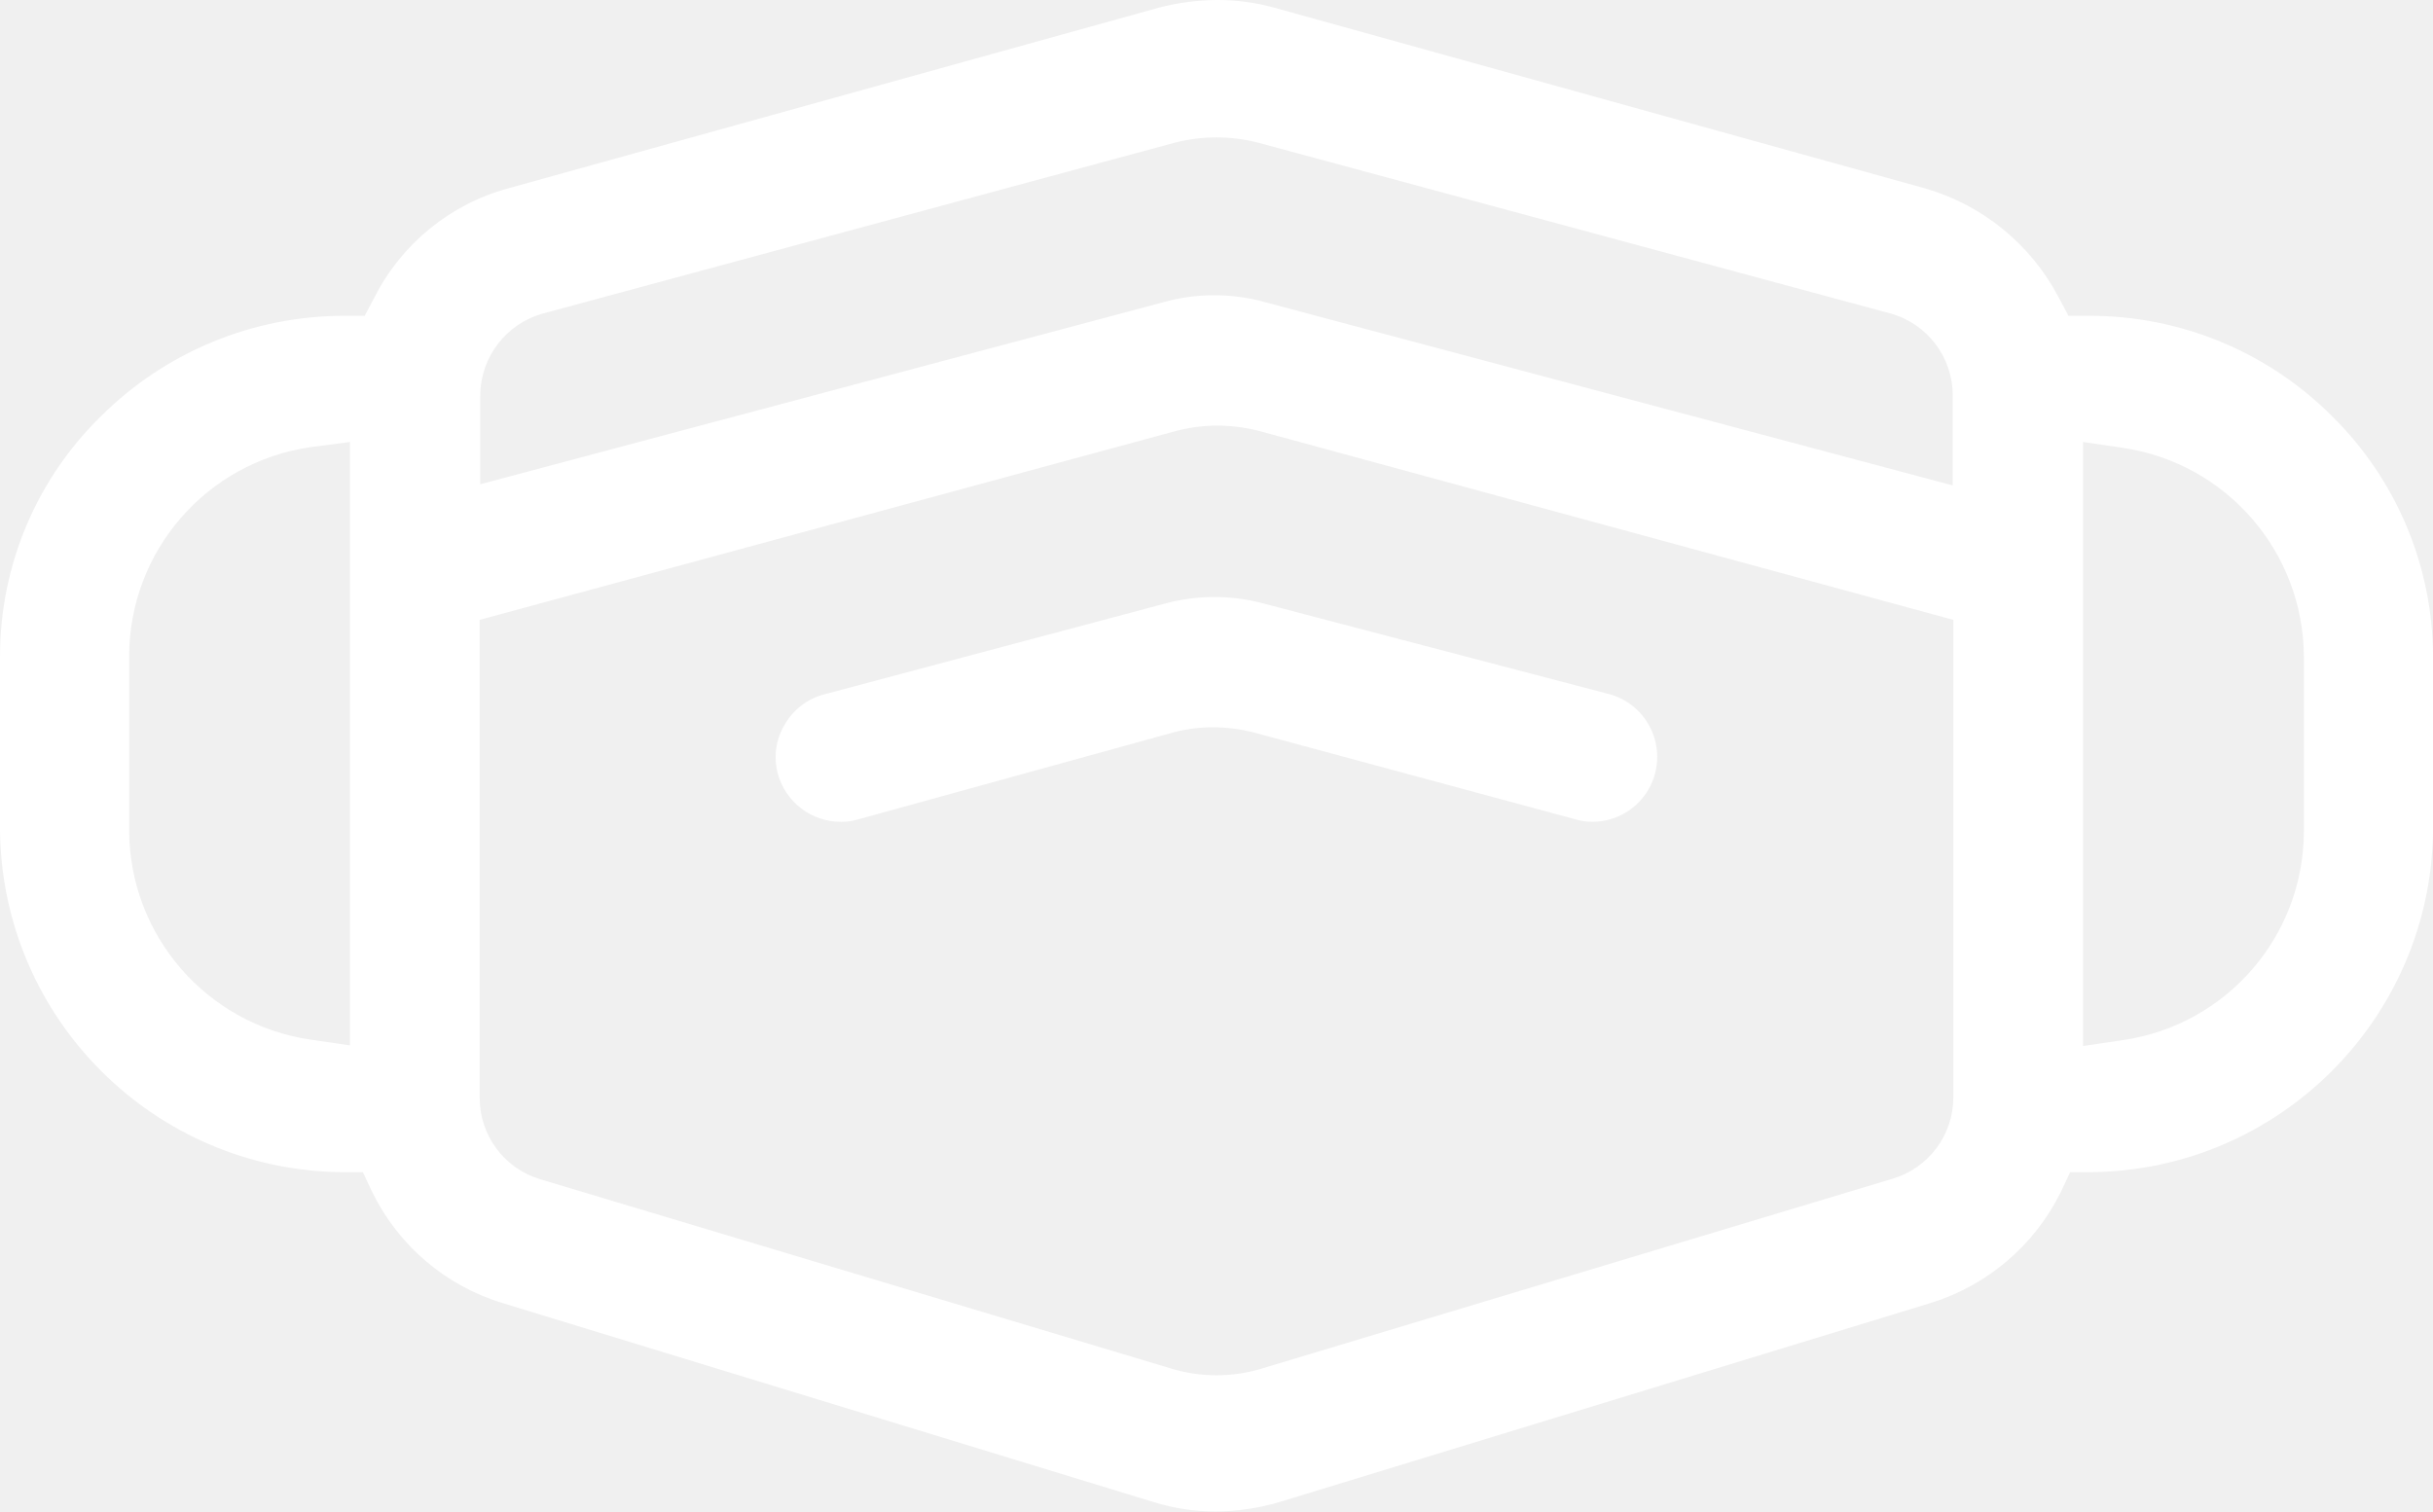
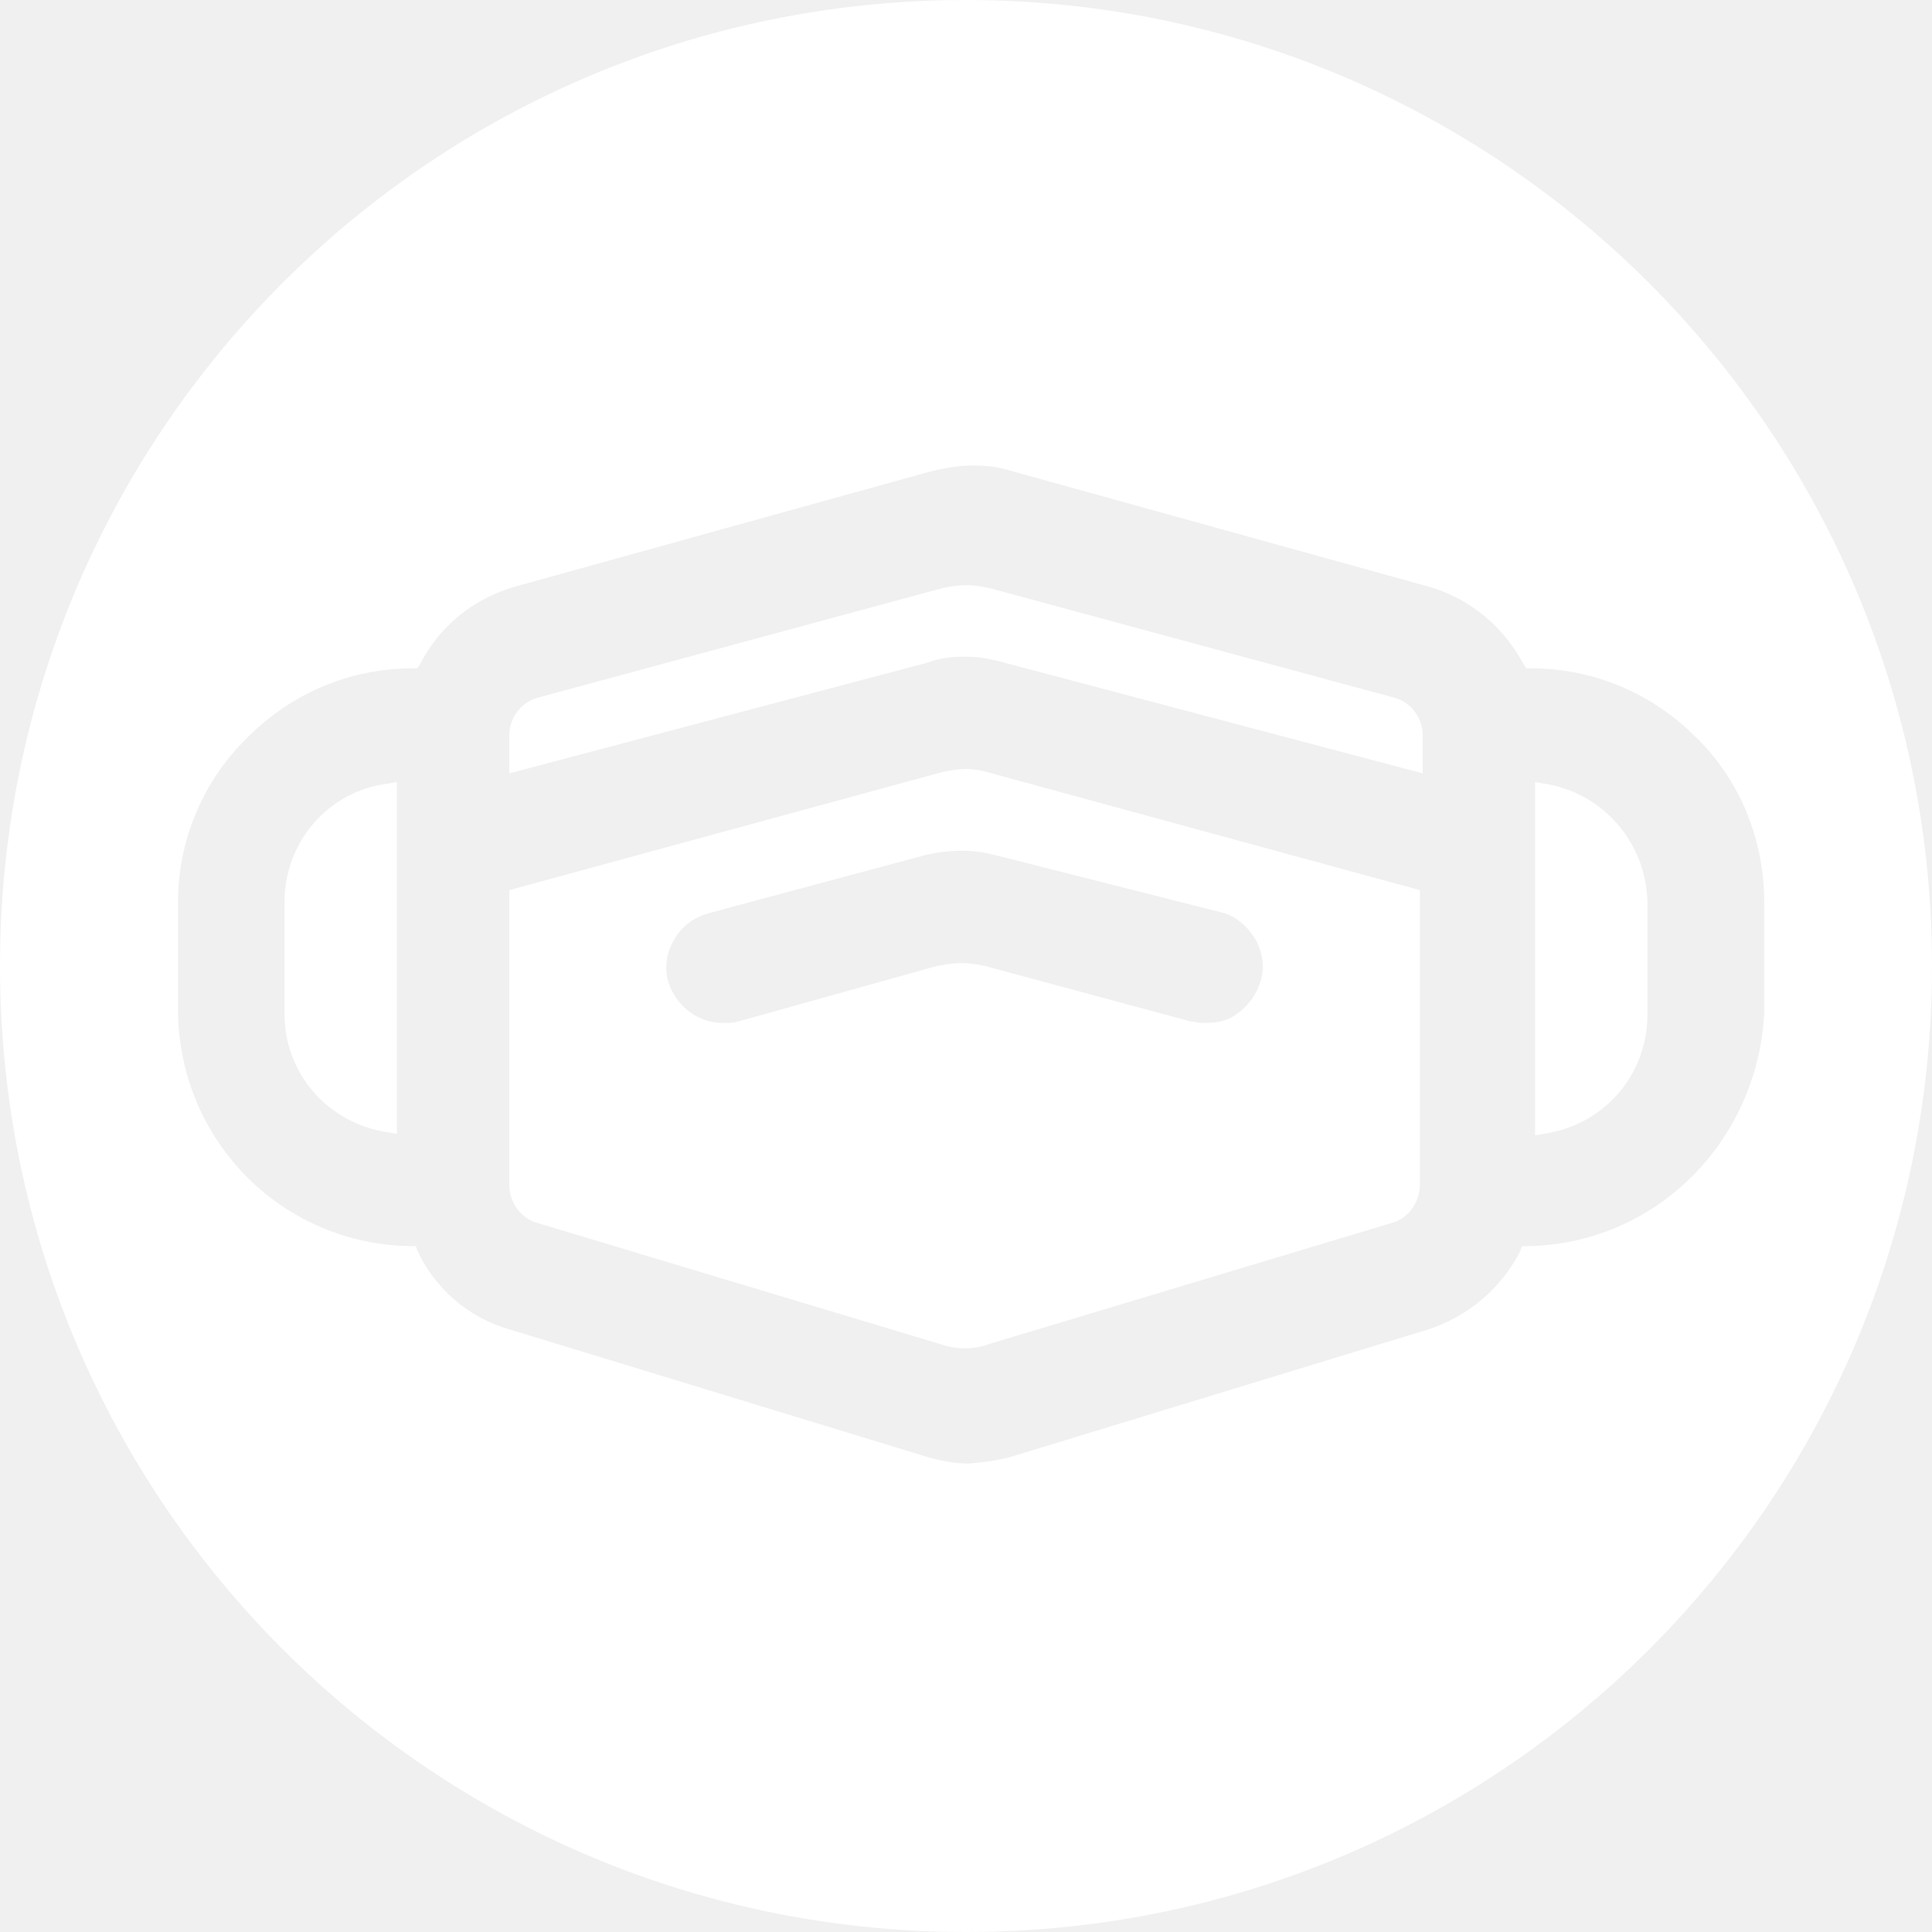
- <svg xmlns="http://www.w3.org/2000/svg" width="186.997" height="116.196" viewBox="0 0 186.997 116.196">
-   <path id="icon-facemask" d="M171.178,203.075a4.076,4.076,0,0,1-1.263-.181l-24.728-6.678a12.726,12.726,0,0,0-3.2-.406,12.036,12.036,0,0,0-3.384.5l-23.871,6.588a4.362,4.362,0,0,1-1.309.181h0a5.023,5.023,0,0,1-4.828-3.655,4.851,4.851,0,0,1,.5-3.791,4.938,4.938,0,0,1,3.023-2.346l26.082-6.949a14.577,14.577,0,0,1,7.536-.09l26.669,6.994a4.959,4.959,0,0,1,3.068,2.3,4.989,4.989,0,0,1-4.287,7.536Zm-24.051,52.3,50.043-15.3a16.651,16.651,0,0,0,10.018-8.529l.722-1.534h1.67A26.556,26.556,0,0,0,235.8,203.842V190.349a26.04,26.04,0,0,0-7.807-18.5,26.3,26.3,0,0,0-18.591-7.671h-1.624l-.767-1.444a16.868,16.868,0,0,0-10.243-8.348l-50.043-13.9a16.313,16.313,0,0,0-4.422-.587,18.3,18.3,0,0,0-4.422.587l-50.043,13.9a16.34,16.34,0,0,0-10.243,8.348l-.767,1.444H75.2a26.494,26.494,0,0,0-18.591,7.671,25.778,25.778,0,0,0-7.807,18.5v13.492a26.556,26.556,0,0,0,26.218,26.172h1.67l.722,1.534a16.486,16.486,0,0,0,10.018,8.529l50.043,15.3a16.06,16.06,0,0,0,4.828.722A17.624,17.624,0,0,0,147.127,255.374Zm-1.579-82.353,53.383,14.53v36.686a6.525,6.525,0,0,1-4.648,6.272l-48.419,14.575a12,12,0,0,1-7.13,0l-48.419-14.53a6.525,6.525,0,0,1-4.648-6.272V187.552l53.383-14.485a12.831,12.831,0,0,1,3.249-.451A13.35,13.35,0,0,1,145.547,173.022Zm-69.853.857v46.388l-3.068-.451a16.3,16.3,0,0,1-13.9-16.019V190.3a16.255,16.255,0,0,1,13.9-16.019Zm133.208,0,3.069.451a16.3,16.3,0,0,1,13.9,16.019v13.492a16.255,16.255,0,0,1-13.9,16.019l-3.069.451Zm-70.71-10.74-52.48,13.989v-6.814A6.567,6.567,0,0,1,90.54,164l48.554-13.131a12.84,12.84,0,0,1,6.408,0L194.1,164a6.526,6.526,0,0,1,4.783,6.317v6.9l-53.157-14.169a14.577,14.577,0,0,0-7.536.09Z" transform="translate(-48.8 -139.9)" fill="#fff" />
+ <svg xmlns="http://www.w3.org/2000/svg" version="1.1" id="Layer_1" x="0px" y="0px" viewBox="0 0 132.4 132.4" style="enable-background:new 0 0 132.4 132.4;" xml:space="preserve">
+   <style type="text/css">
+ 	.st0{fill:none;}
+ 	.st1{fill:#FFFFFF;}
+ </style>
+   <circle class="st0" cx="66.2" cy="66.2" r="66.2" />
+   <g>
+     <path class="st1" d="M66.2,52.7c-0.5,0-1.1,0.1-1.6,0.2L34.9,61v20.2c0,1.2,0.8,2.3,1.9,2.6l27.6,8.3c0.6,0.2,1.2,0.3,1.7,0.3   c0.6,0,1.2-0.1,1.7-0.3l27.6-8.3c1.1-0.3,1.9-1.4,1.9-2.6V61l-29.7-8.1C67.3,52.8,66.7,52.7,66.2,52.7z M83.6,62.5   c1,0.2,1.8,0.9,2.4,1.8c0.5,0.9,0.7,1.9,0.4,2.9c-0.3,1-0.9,1.8-1.8,2.4c-0.6,0.4-1.3,0.5-2,0.5h-0.2l0,0c-0.3,0-0.6-0.1-0.8-0.1   l-14.1-3.8c-0.5-0.1-1-0.2-1.6-0.2c-0.6,0-1.1,0.1-1.7,0.2l-13.6,3.8c-0.3,0.1-0.6,0.1-1,0.1h-0.1c-1.7,0-3.2-1.2-3.7-2.8   c-0.3-1-0.1-2.1,0.4-2.9c0.5-0.9,1.3-1.5,2.3-1.8l14.9-4c0.8-0.2,1.7-0.3,2.5-0.3c0.8,0,1.5,0.1,2.3,0.3L83.6,62.5z" />
+     <path class="st1" d="M19.5,61.8v7.7c0,4.1,3,7.5,7.1,8.1l0.6,0.1V53.6l-0.6,0.1C22.5,54.2,19.5,57.7,19.5,61.8z" />
+     <path class="st1" d="M66.1,45c0.8,0,1.5,0.1,2.3,0.3L97.5,53v-2.6c0-1.2-0.8-2.3-2-2.6l-27.7-7.5c-0.5-0.1-1-0.2-1.6-0.2   s-1.1,0.1-1.6,0.2l-27.7,7.5c-1.2,0.3-2,1.4-2,2.6V53l28.7-7.6C64.4,45.1,65.2,45,66.1,45z" />
+     <path class="st1" d="M105.8,53.7l-0.6-0.1v24.2l0.6-0.1c4.1-0.6,7.1-4,7.1-8.2v-7.7C112.8,57.7,109.8,54.3,105.8,53.7z" />
+     <path class="st1" d="M66.2,0C29.6,0,0,29.6,0,66.2s29.6,66.2,66.2,66.2s66.2-29.6,66.2-66.2S102.7,0,66.2,0z M104.6,85.4h-0.3   l-0.1,0.3c-1.3,2.6-3.6,4.5-6.3,5.4l-28.5,8.7c-1,0.3-2,0.4-3,0.5h0c-1,0-2-0.2-3-0.5l-28.5-8.7c-2.8-0.8-5.1-2.8-6.3-5.4l-0.1-0.3   h-0.3c-8.8-0.1-15.8-7.1-16-15.9v-7.7c0-4.2,1.7-8.3,4.8-11.3c3-3,7-4.7,11.3-4.7h0.3l0.2-0.3c1.3-2.6,3.7-4.5,6.5-5.3l28.5-7.9   c0.9-0.2,1.8-0.4,2.8-0.4c0,0,0,0,0,0c1,0,1.9,0.1,2.8,0.4l28.5,7.9c2.8,0.8,5.1,2.7,6.5,5.3l0.2,0.3h0.3c4.3,0,8.3,1.7,11.3,4.7   c3,2.9,4.7,7,4.7,11.3v7.7C120.4,78.3,113.4,85.3,104.6,85.4z" />
+   </g>
</svg>
